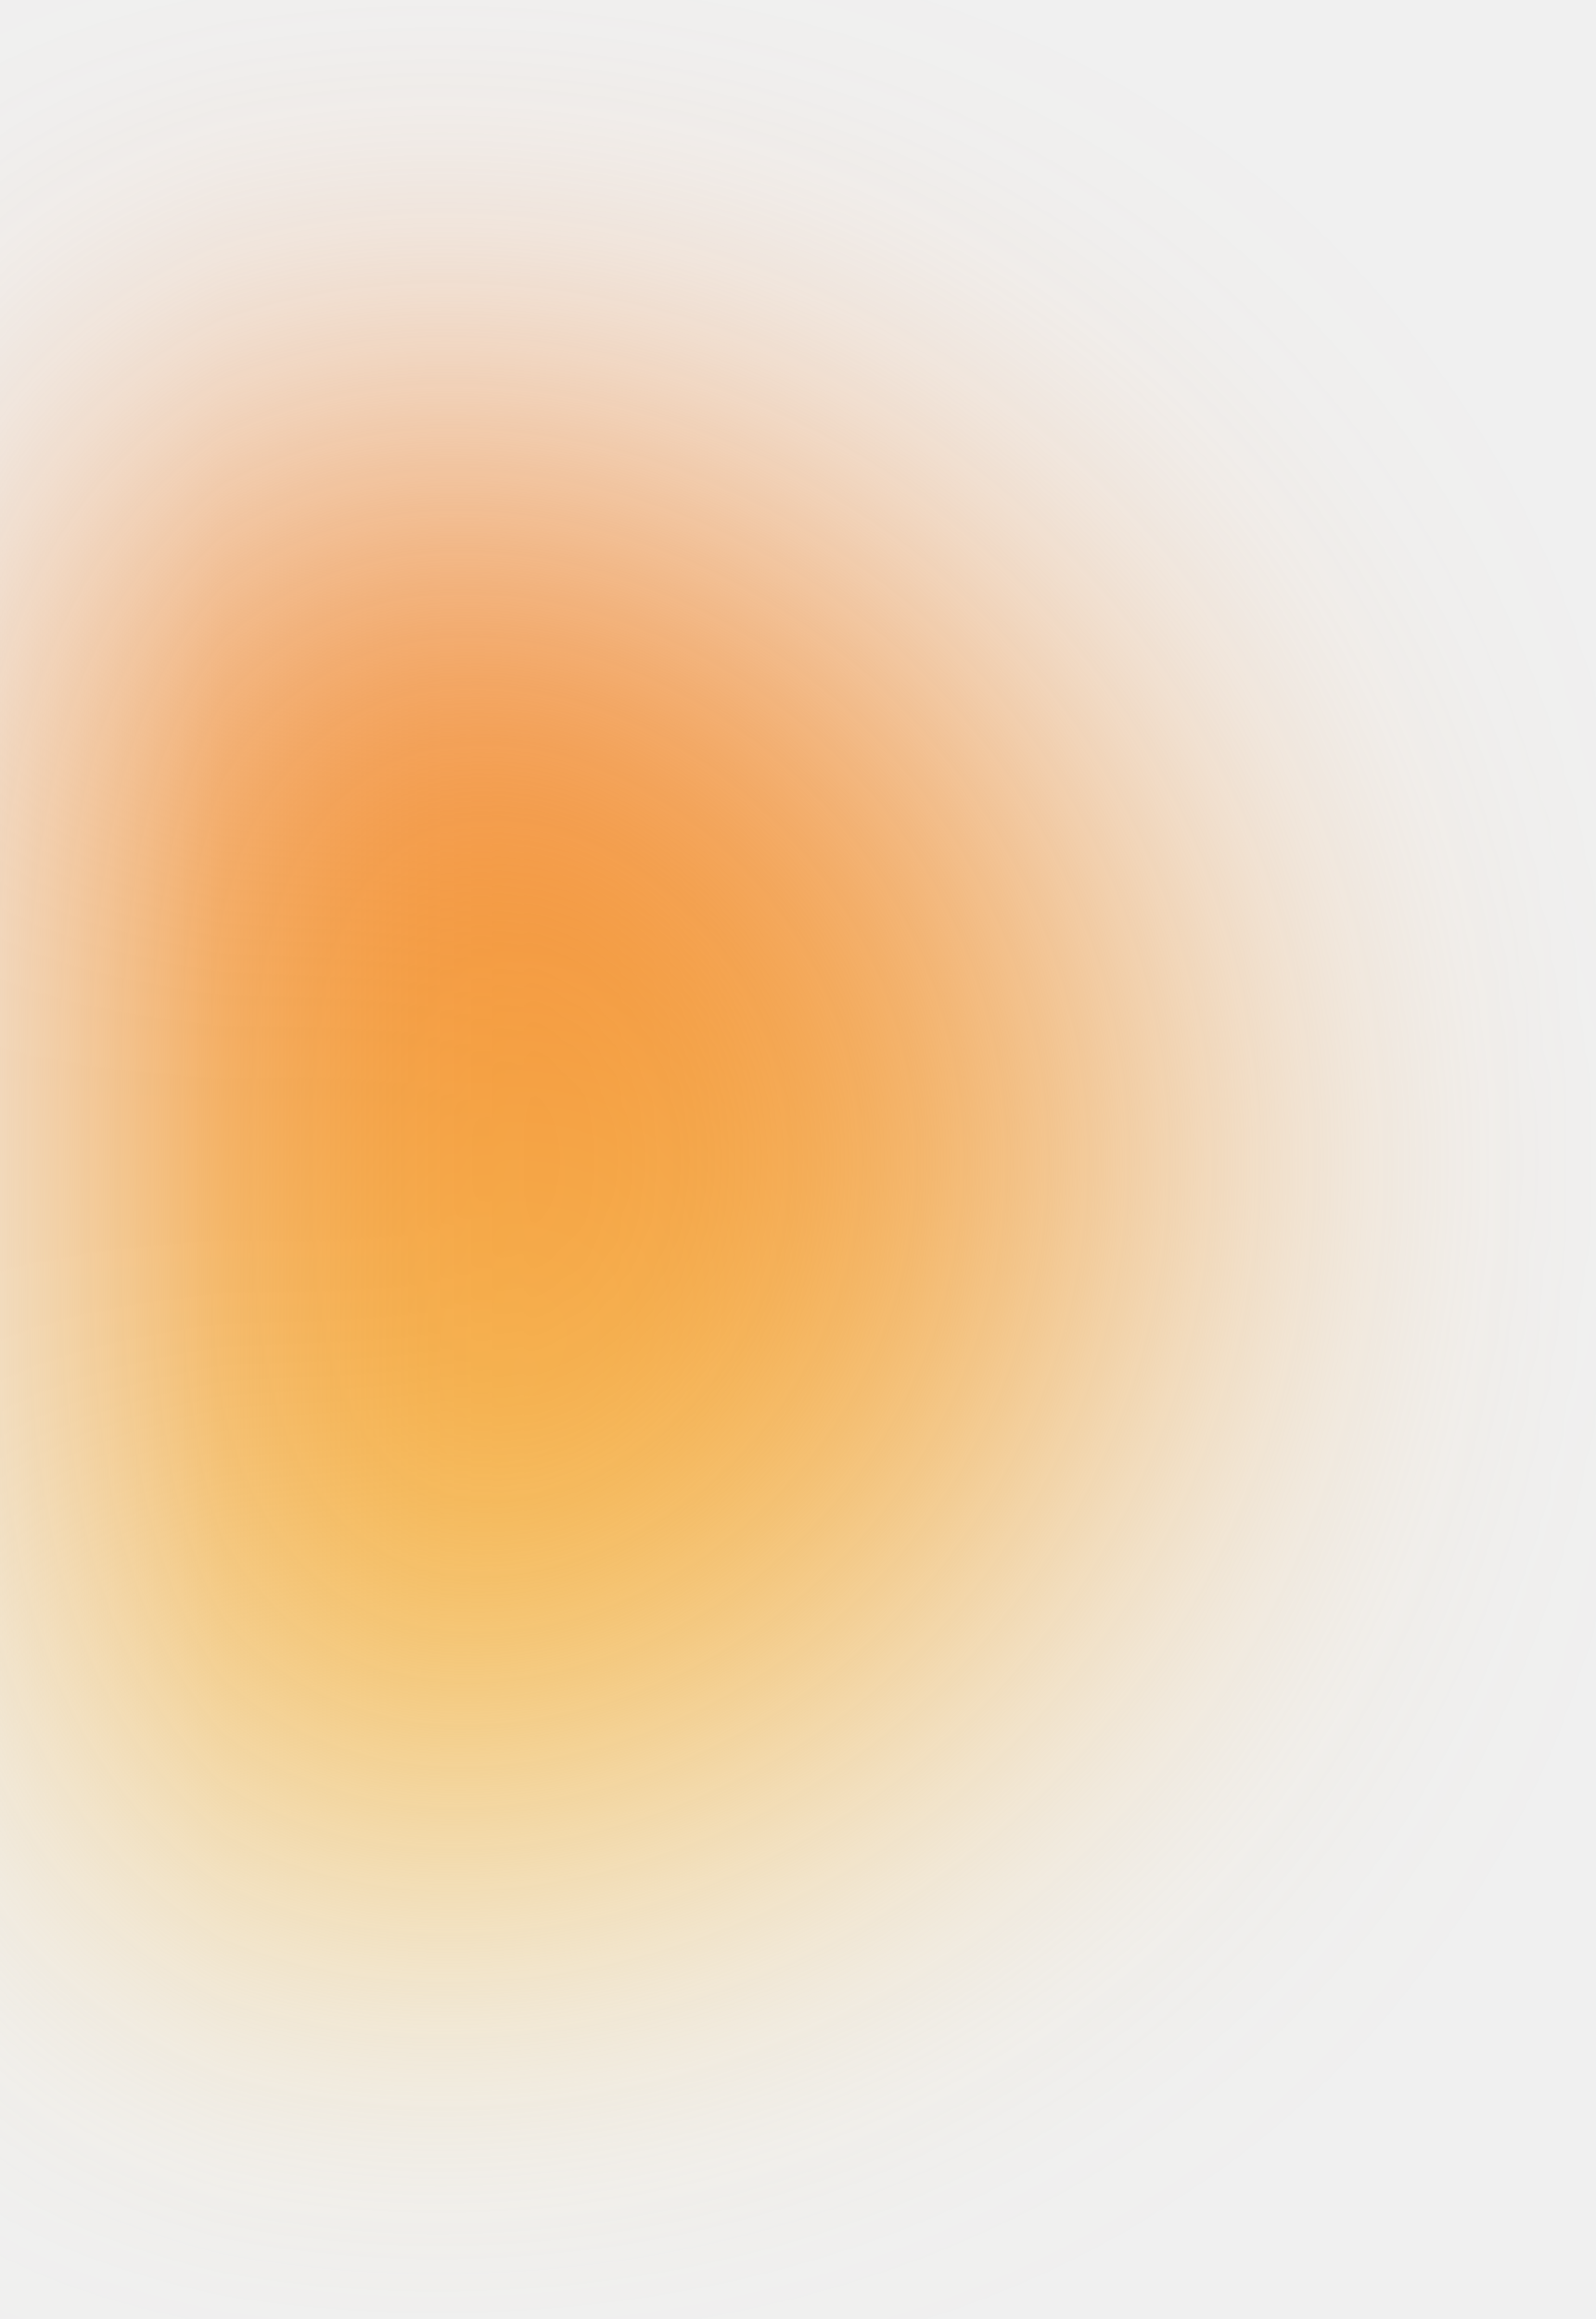
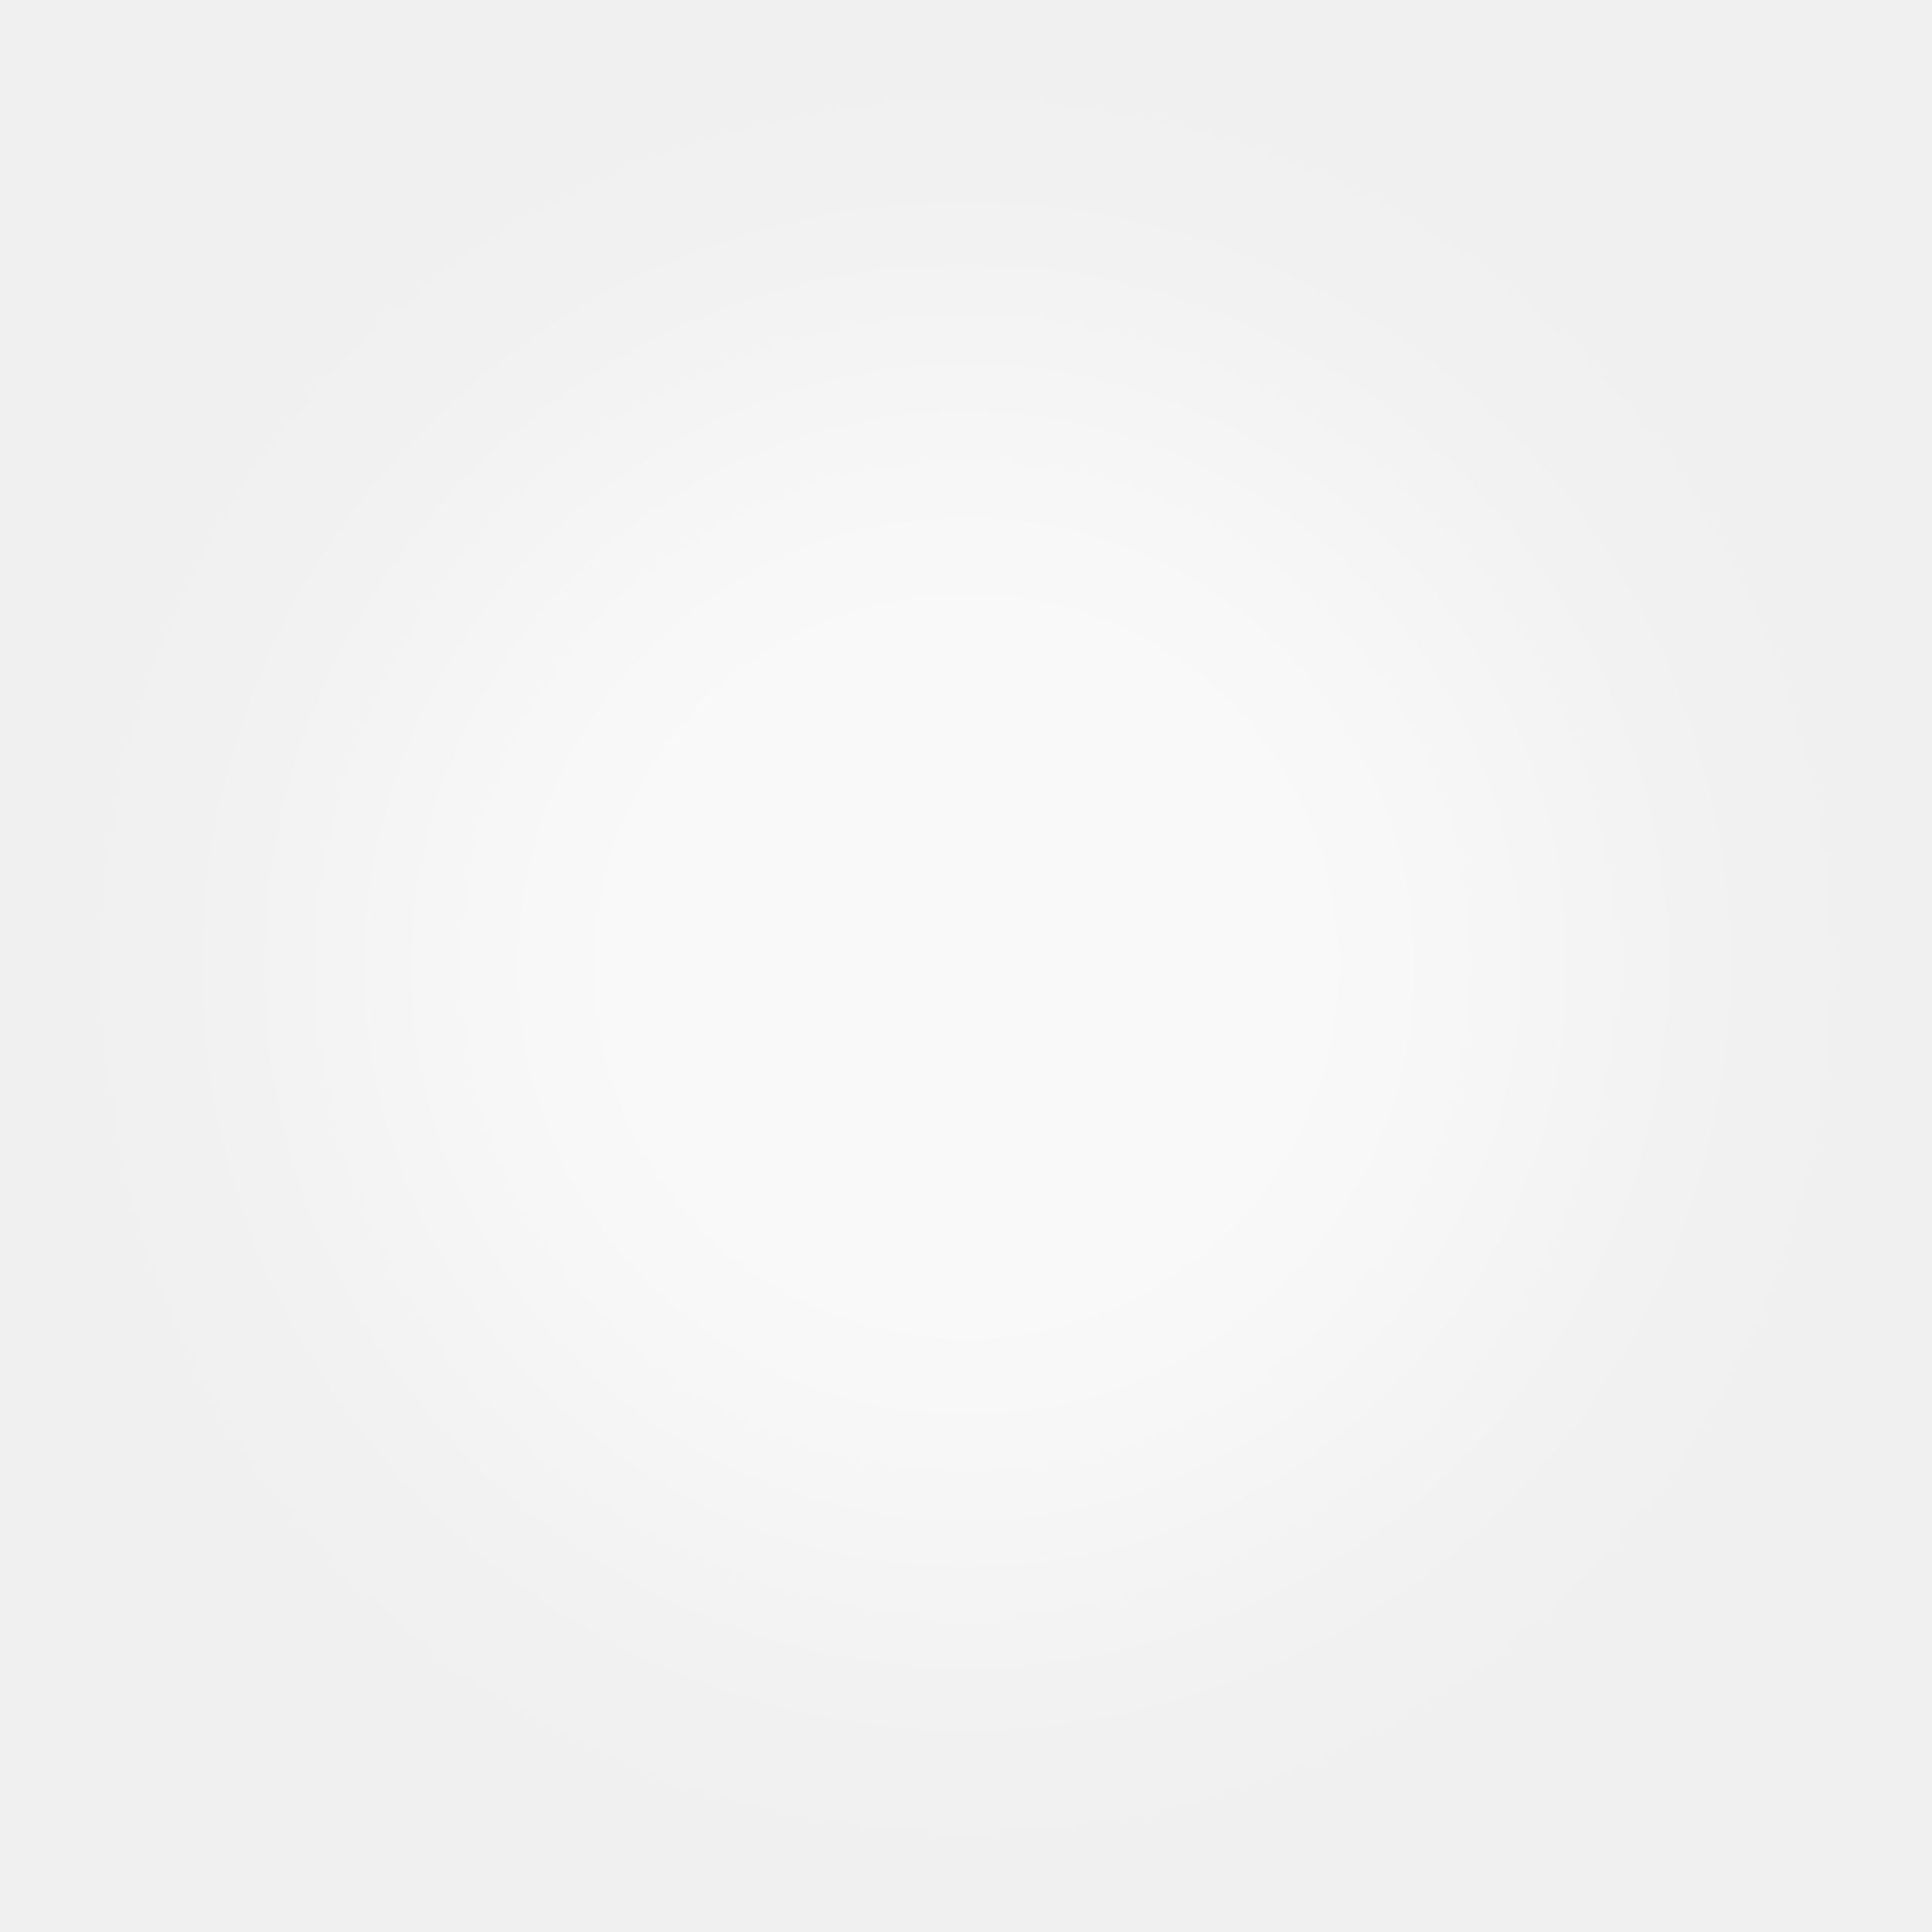
- <svg xmlns="http://www.w3.org/2000/svg" width="678" height="985" viewBox="0 0 678 985" fill="none">
-   <g filter="url(#filter0_f_874_1174)">
-     <circle cx="185.5" cy="492.5" r="292.5" fill="url(#paint0_linear_874_1174)" />
+ <svg xmlns="http://www.w3.org/2000/svg" width="1097" height="1097" viewBox="0 0 1097 1097" fill="none">
+   <g filter="url(#filter0_f_926_1991)">
+     <circle cx="548.5" cy="548.5" r="348.5" fill="white" fill-opacity="0.63" />
  </g>
  <defs>
-     <filter id="filter0_f_874_1174" x="-307" y="0" width="985" height="985" filterUnits="userSpaceOnUse" color-interpolation-filters="sRGB">
+     <filter id="filter0_f_926_1991" x="0" y="0" width="1097" height="1097" filterUnits="userSpaceOnUse" color-interpolation-filters="sRGB">
      <feFlood flood-opacity="0" result="BackgroundImageFix" />
      <feBlend mode="normal" in="SourceGraphic" in2="BackgroundImageFix" result="shape" />
-       <feGaussianBlur stdDeviation="100" result="effect1_foregroundBlur_874_1174" />
+       <feGaussianBlur stdDeviation="100" result="effect1_foregroundBlur_926_1991" />
    </filter>
-     <linearGradient id="paint0_linear_874_1174" x1="185.5" y1="200" x2="185.5" y2="785" gradientUnits="userSpaceOnUse">
-       <stop stop-color="#F3802F" />
-       <stop offset="1" stop-color="#F7C859" />
-     </linearGradient>
  </defs>
</svg>
